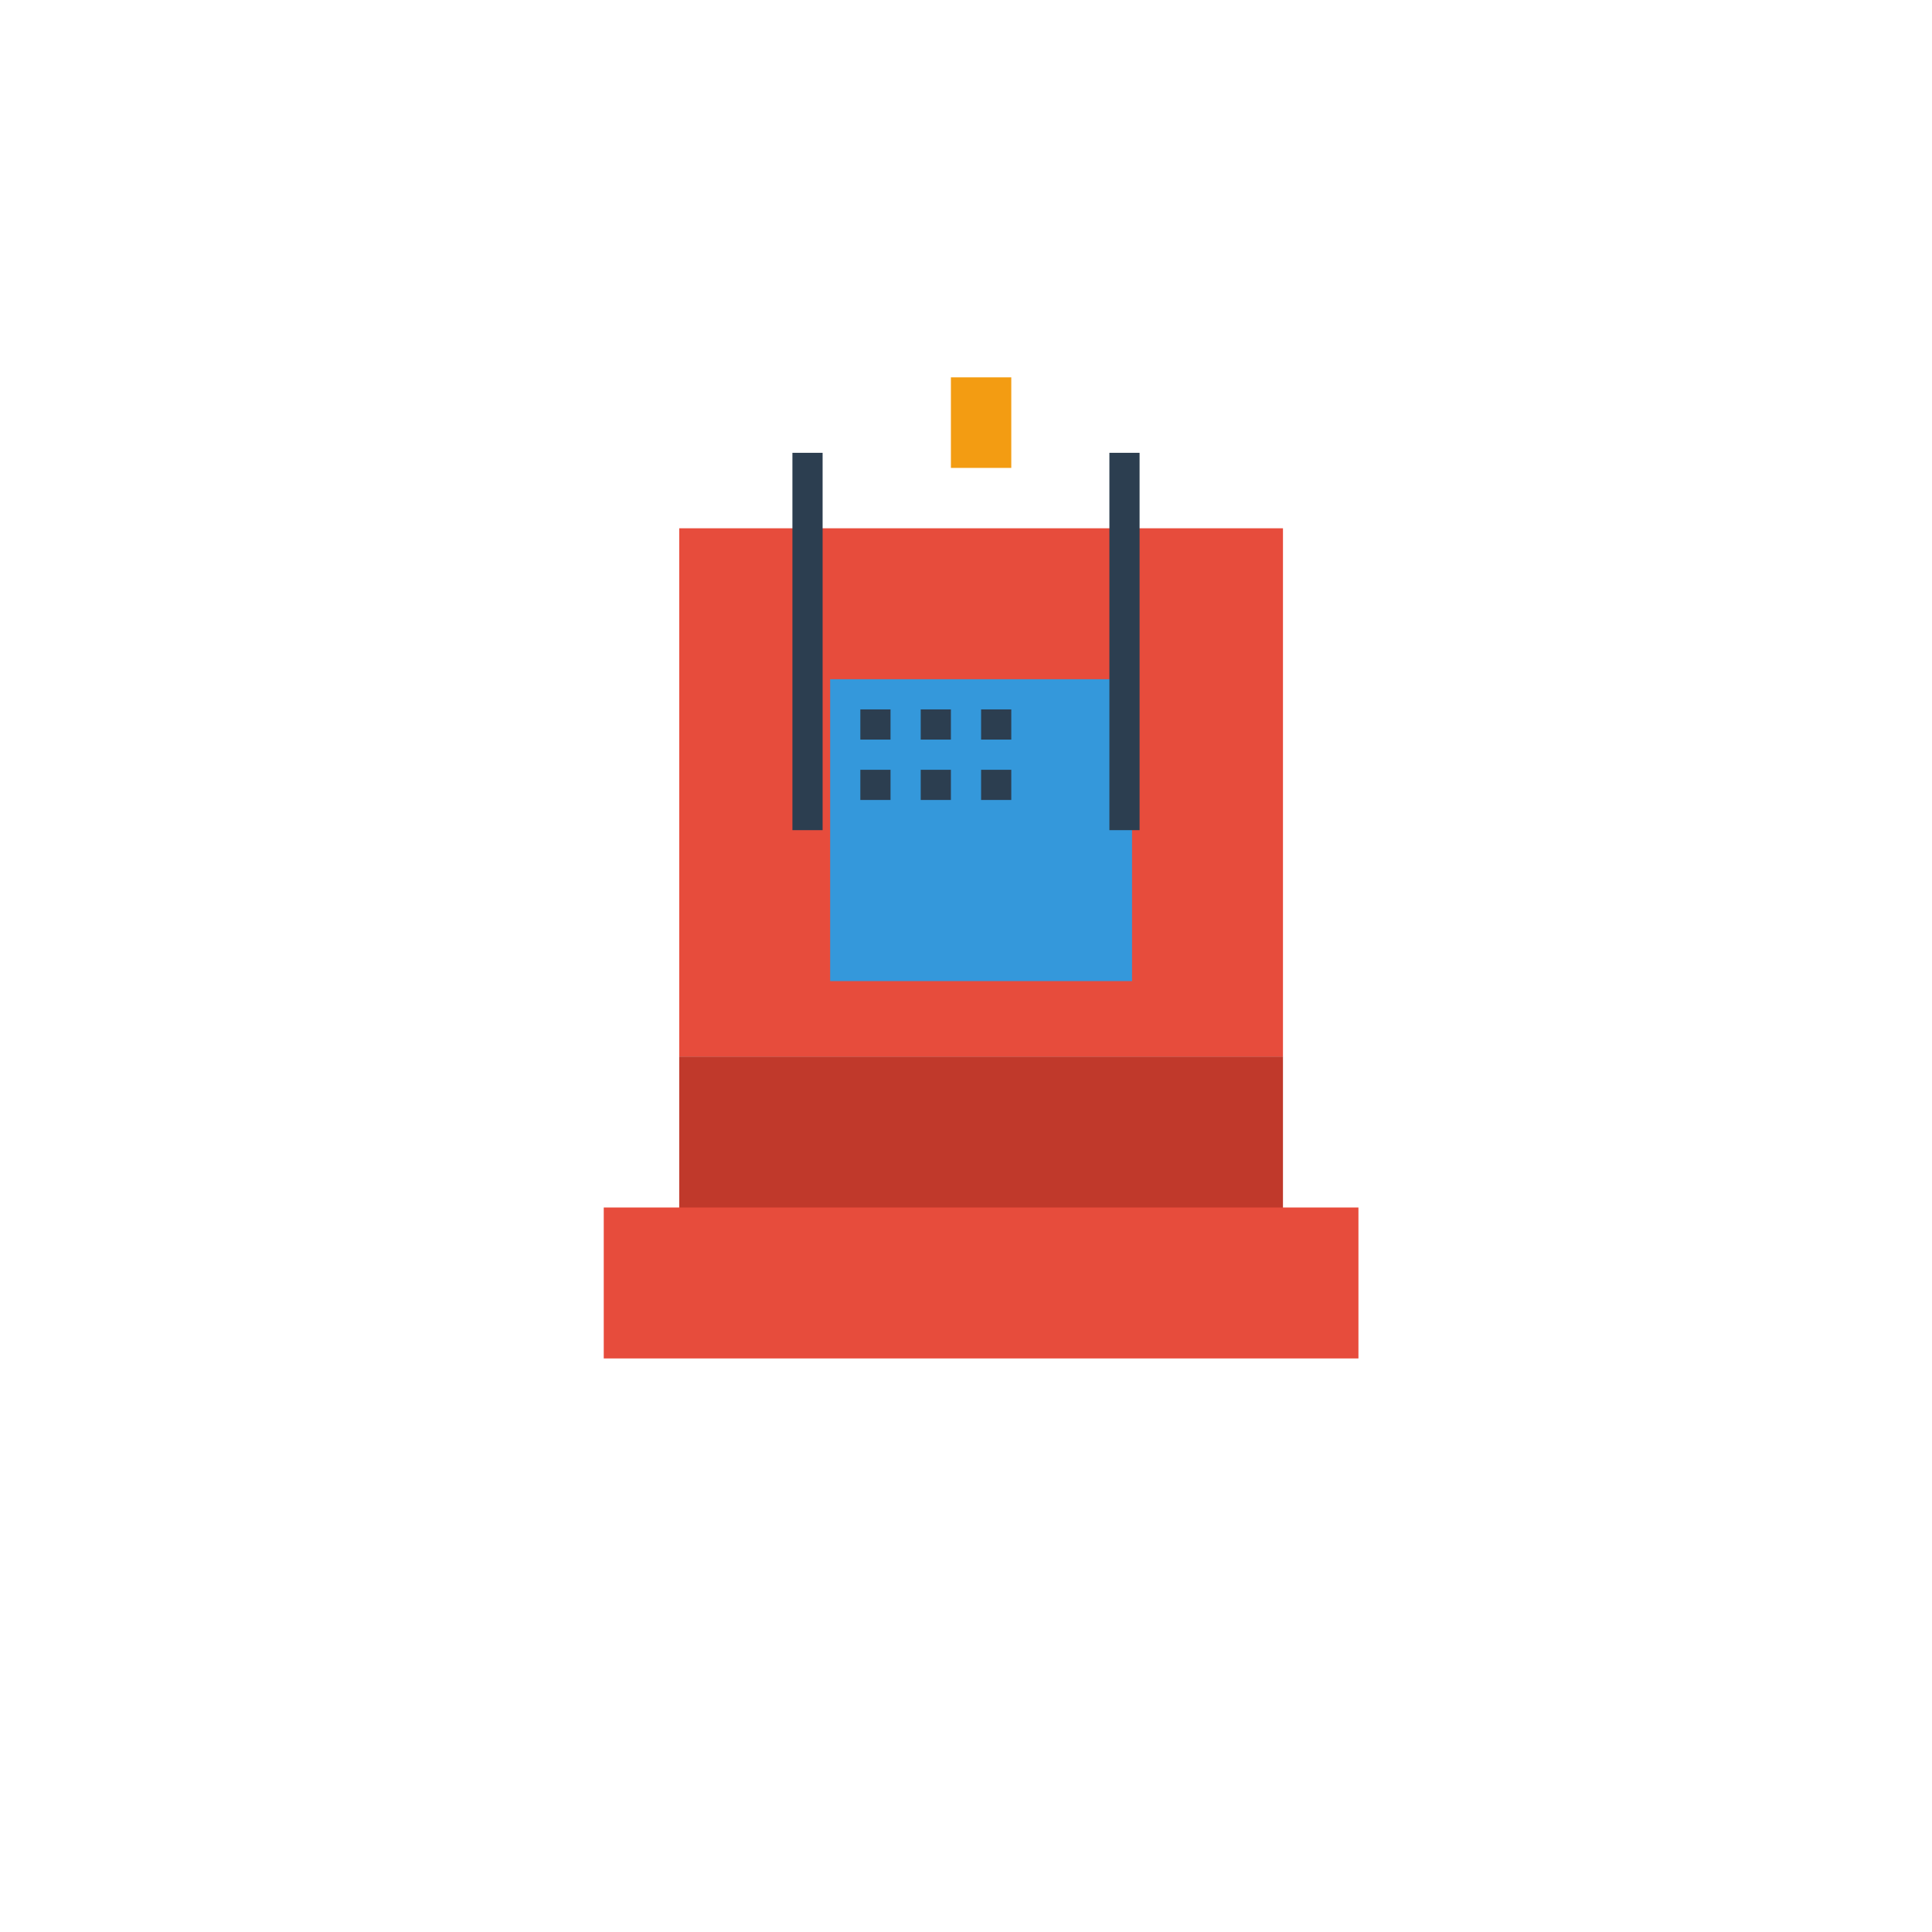
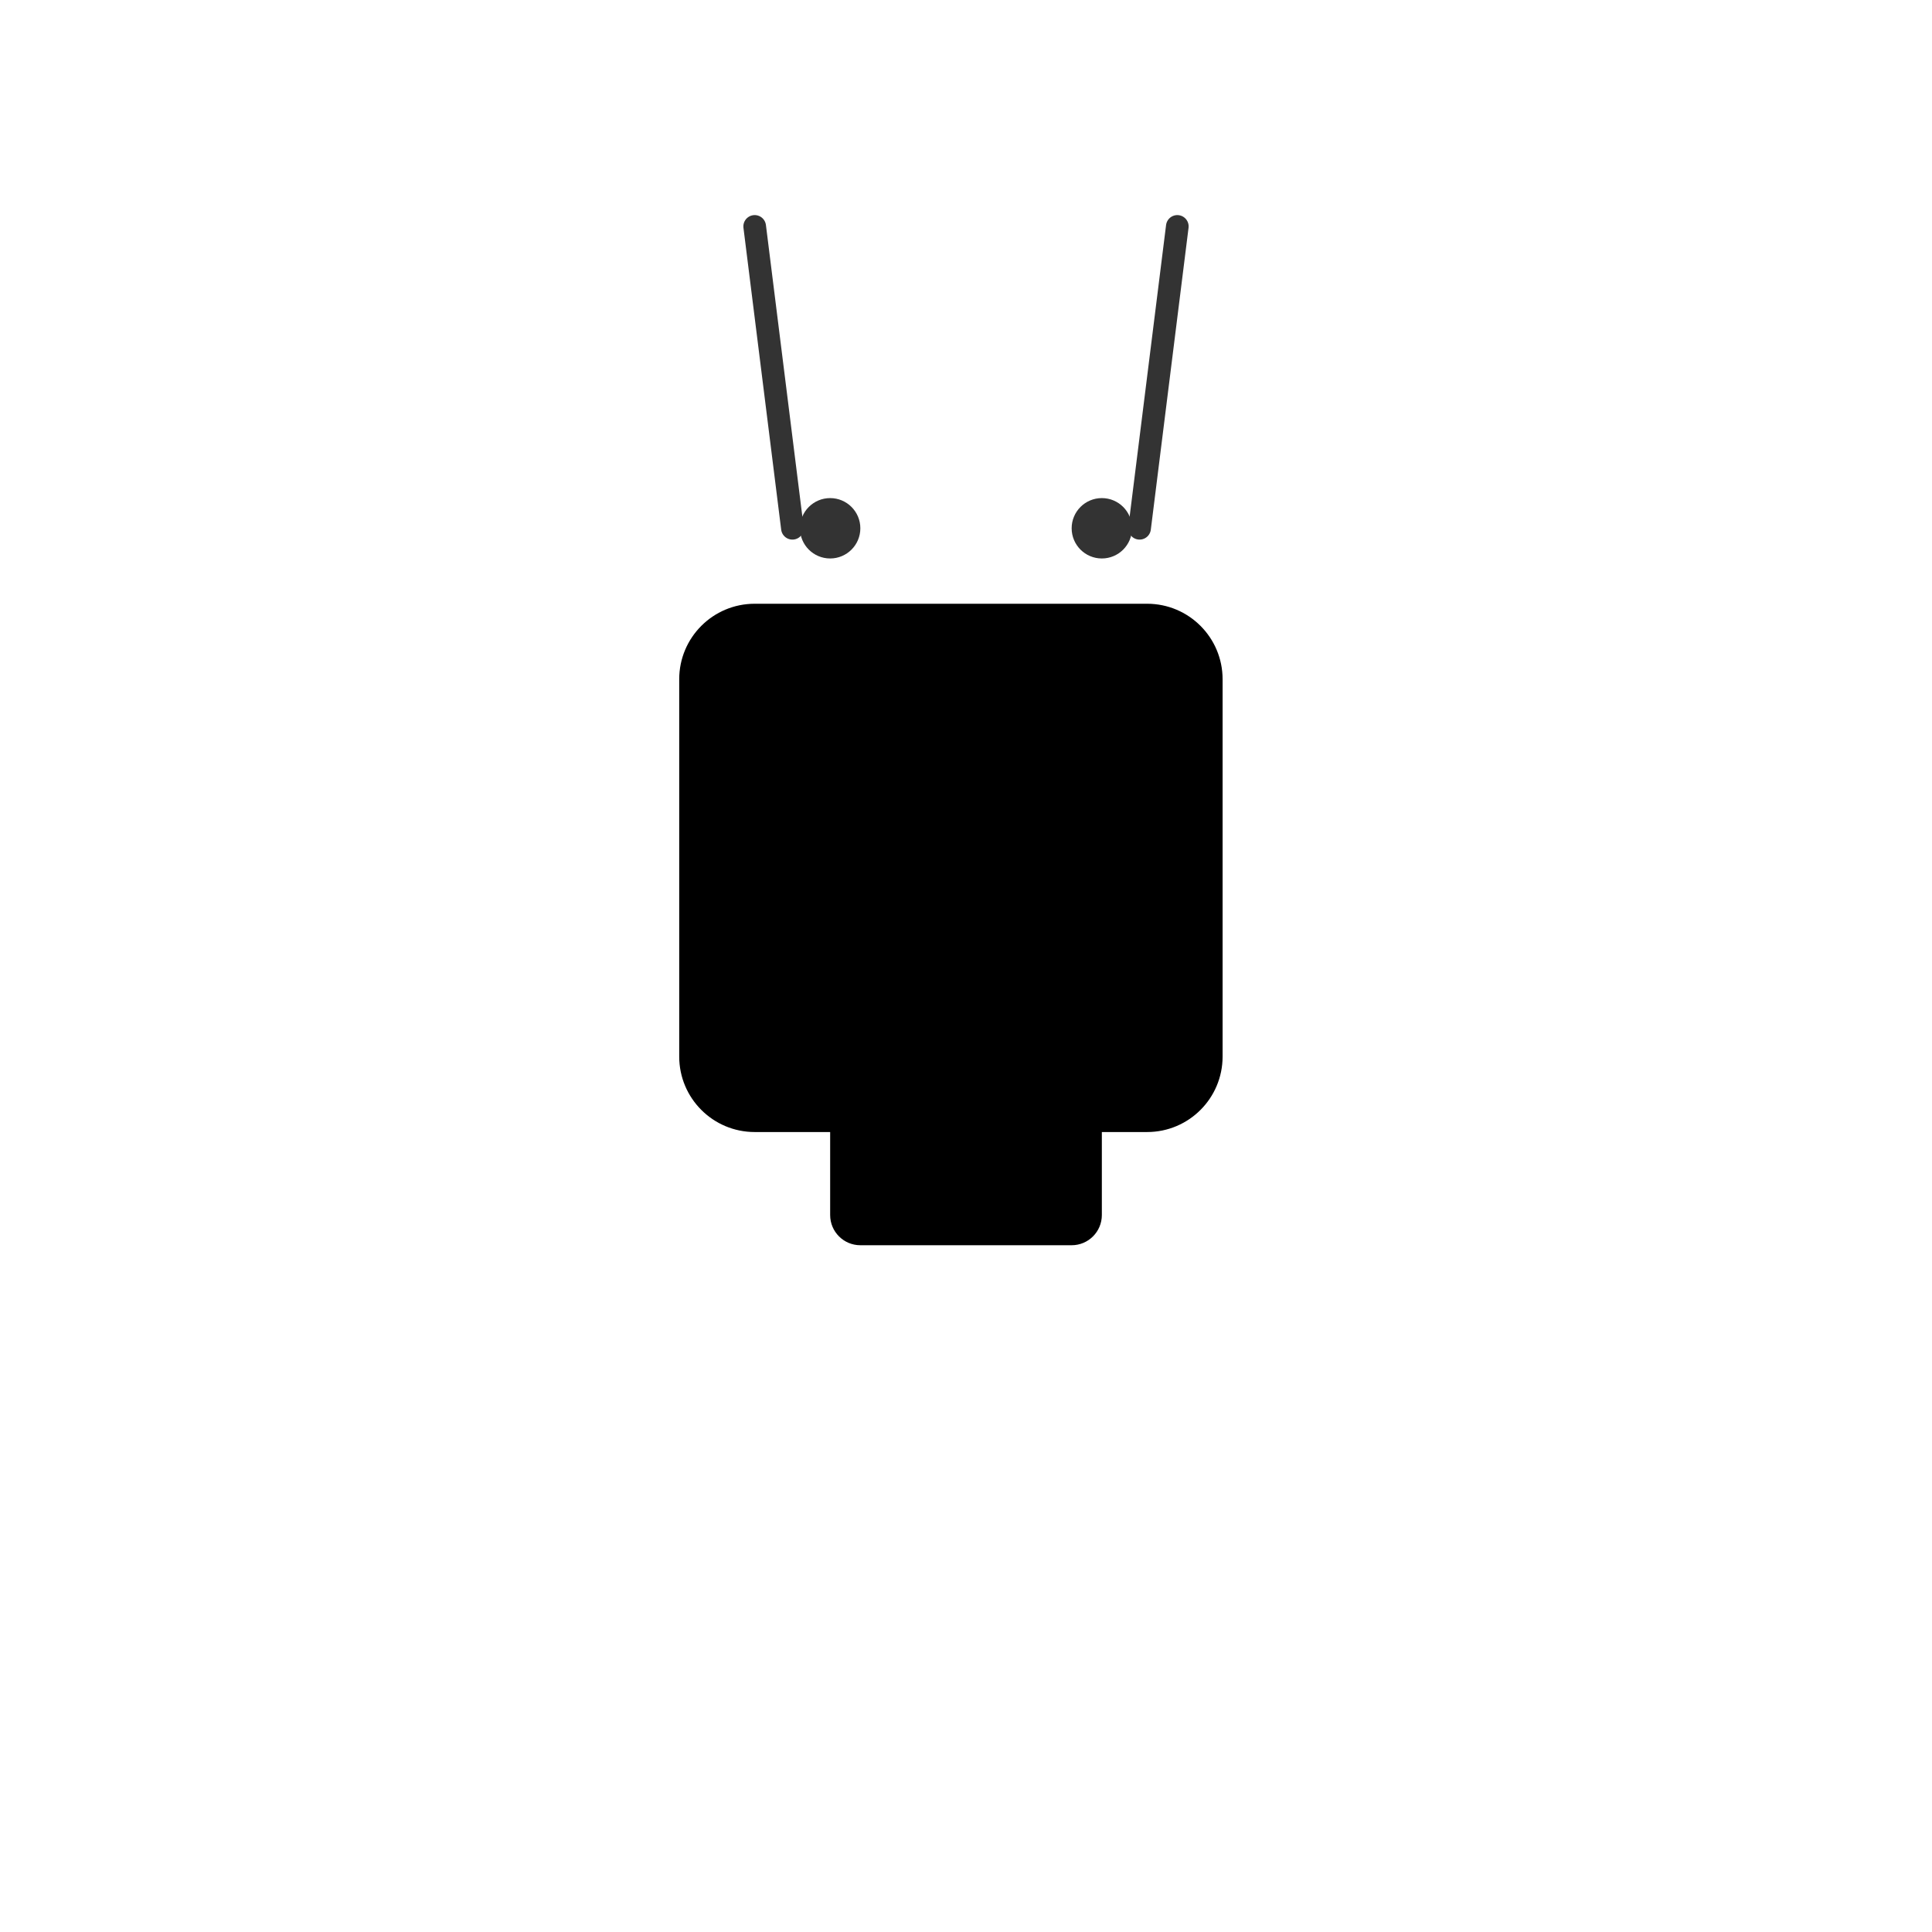
<svg xmlns="http://www.w3.org/2000/svg" width="1024" height="1024" viewBox="0 0 512 512">
-   <rect x="180" y="140" width="160" height="140" fill="#E74C3C" />
-   <rect x="180" y="280" width="160" height="60" fill="#C0392B" />
-   <rect x="160" y="320" width="200" height="40" fill="#E74C3C" />
-   <rect x="220" y="180" width="80" height="80" fill="#3498DB" />
-   <rect x="228" y="188" width="8" height="8" fill="#2C3E50" />
-   <rect x="244" y="188" width="8" height="8" fill="#2C3E50" />
-   <rect x="260" y="188" width="8" height="8" fill="#2C3E50" />
-   <rect x="228" y="204" width="8" height="8" fill="#2C3E50" />
-   <rect x="244" y="204" width="8" height="8" fill="#2C3E50" />
-   <rect x="260" y="204" width="8" height="8" fill="#2C3E50" />
-   <rect x="210" y="120" width="8" height="100" fill="#2C3E50" />
-   <rect x="294" y="120" width="8" height="100" fill="#2C3E50" />
-   <rect x="252" y="100" width="16" height="24" fill="#F39C12" />
+   <rect x="180" y="160" width="144" height="140" rx="20" fill="#E74C3C #1a1a1a" stroke="#2C3E50 #39FF14" stroke-width="0 3" />
+   <circle cx="220" cy="140" r="8" fill="#333" />
+   <circle cx="292" cy="140" r="8" fill="#333" />
+   <rect x="220" y="280" width="72" height="50" rx="8" fill="#3498DB #FF10F0" />
+   <path d="M 210 140 L 200 60 M 302 140 L 312 60" stroke="#333" stroke-width="6" stroke-linecap="round" />
</svg>
